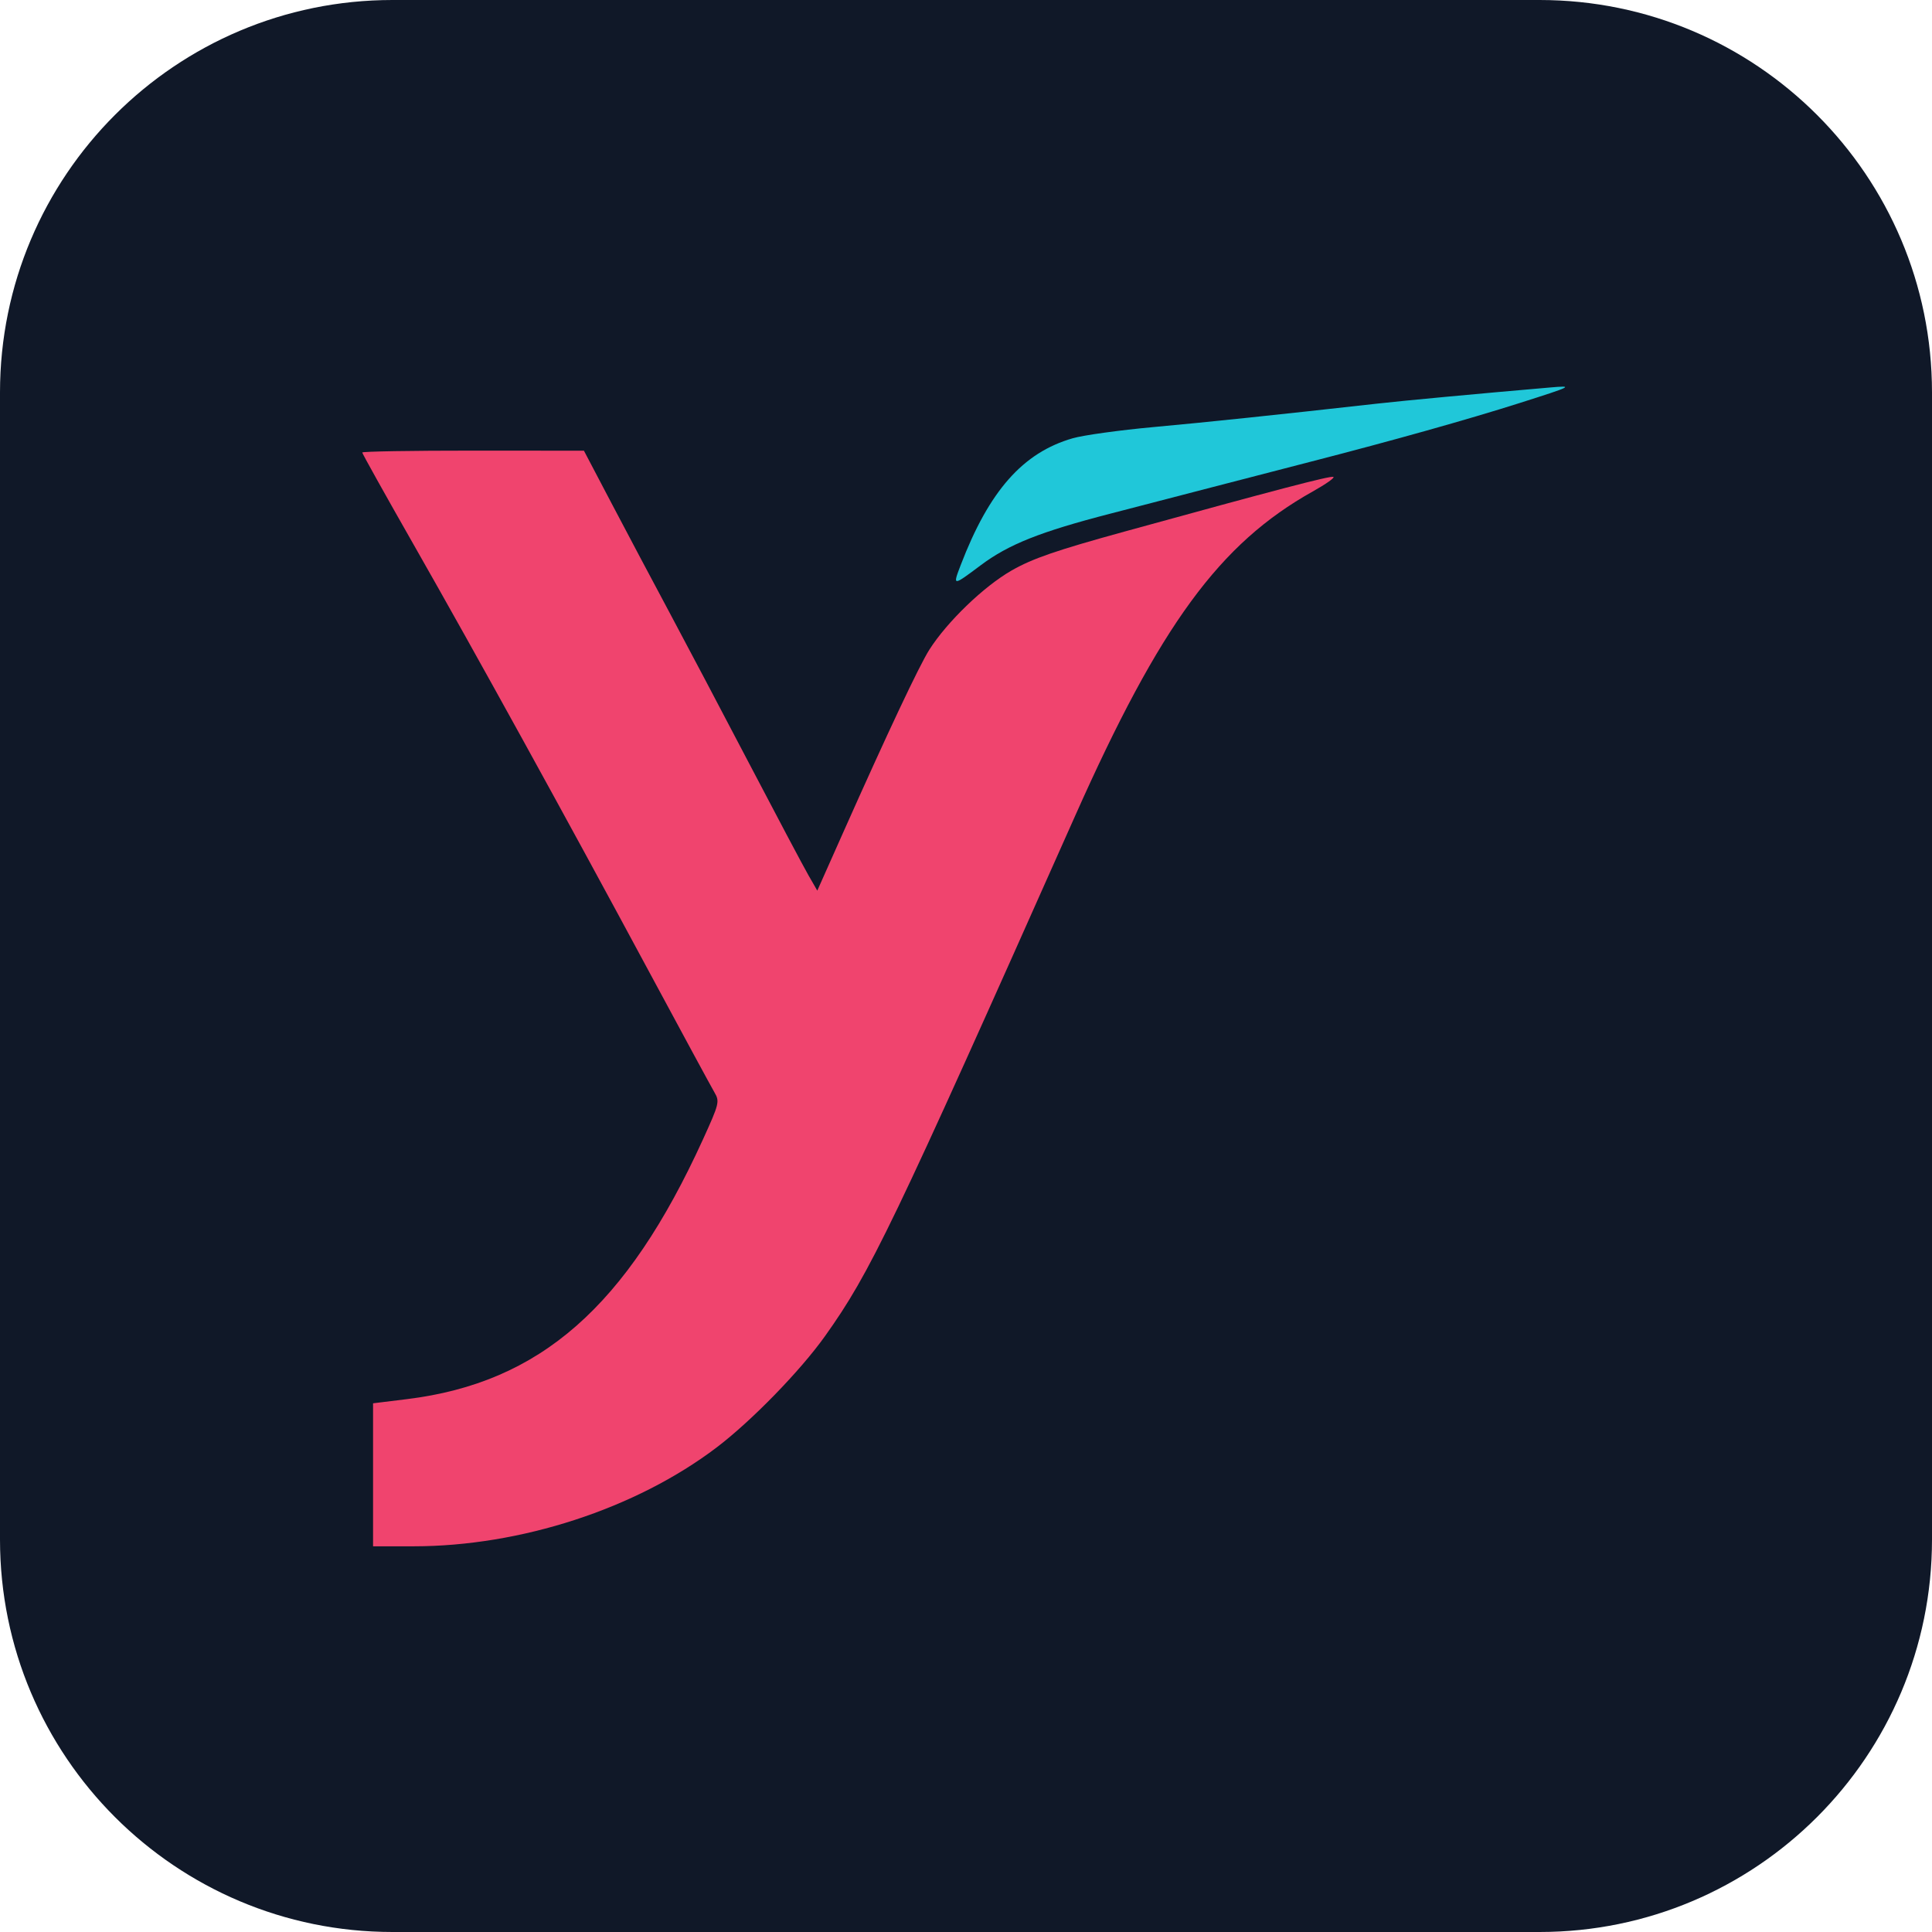
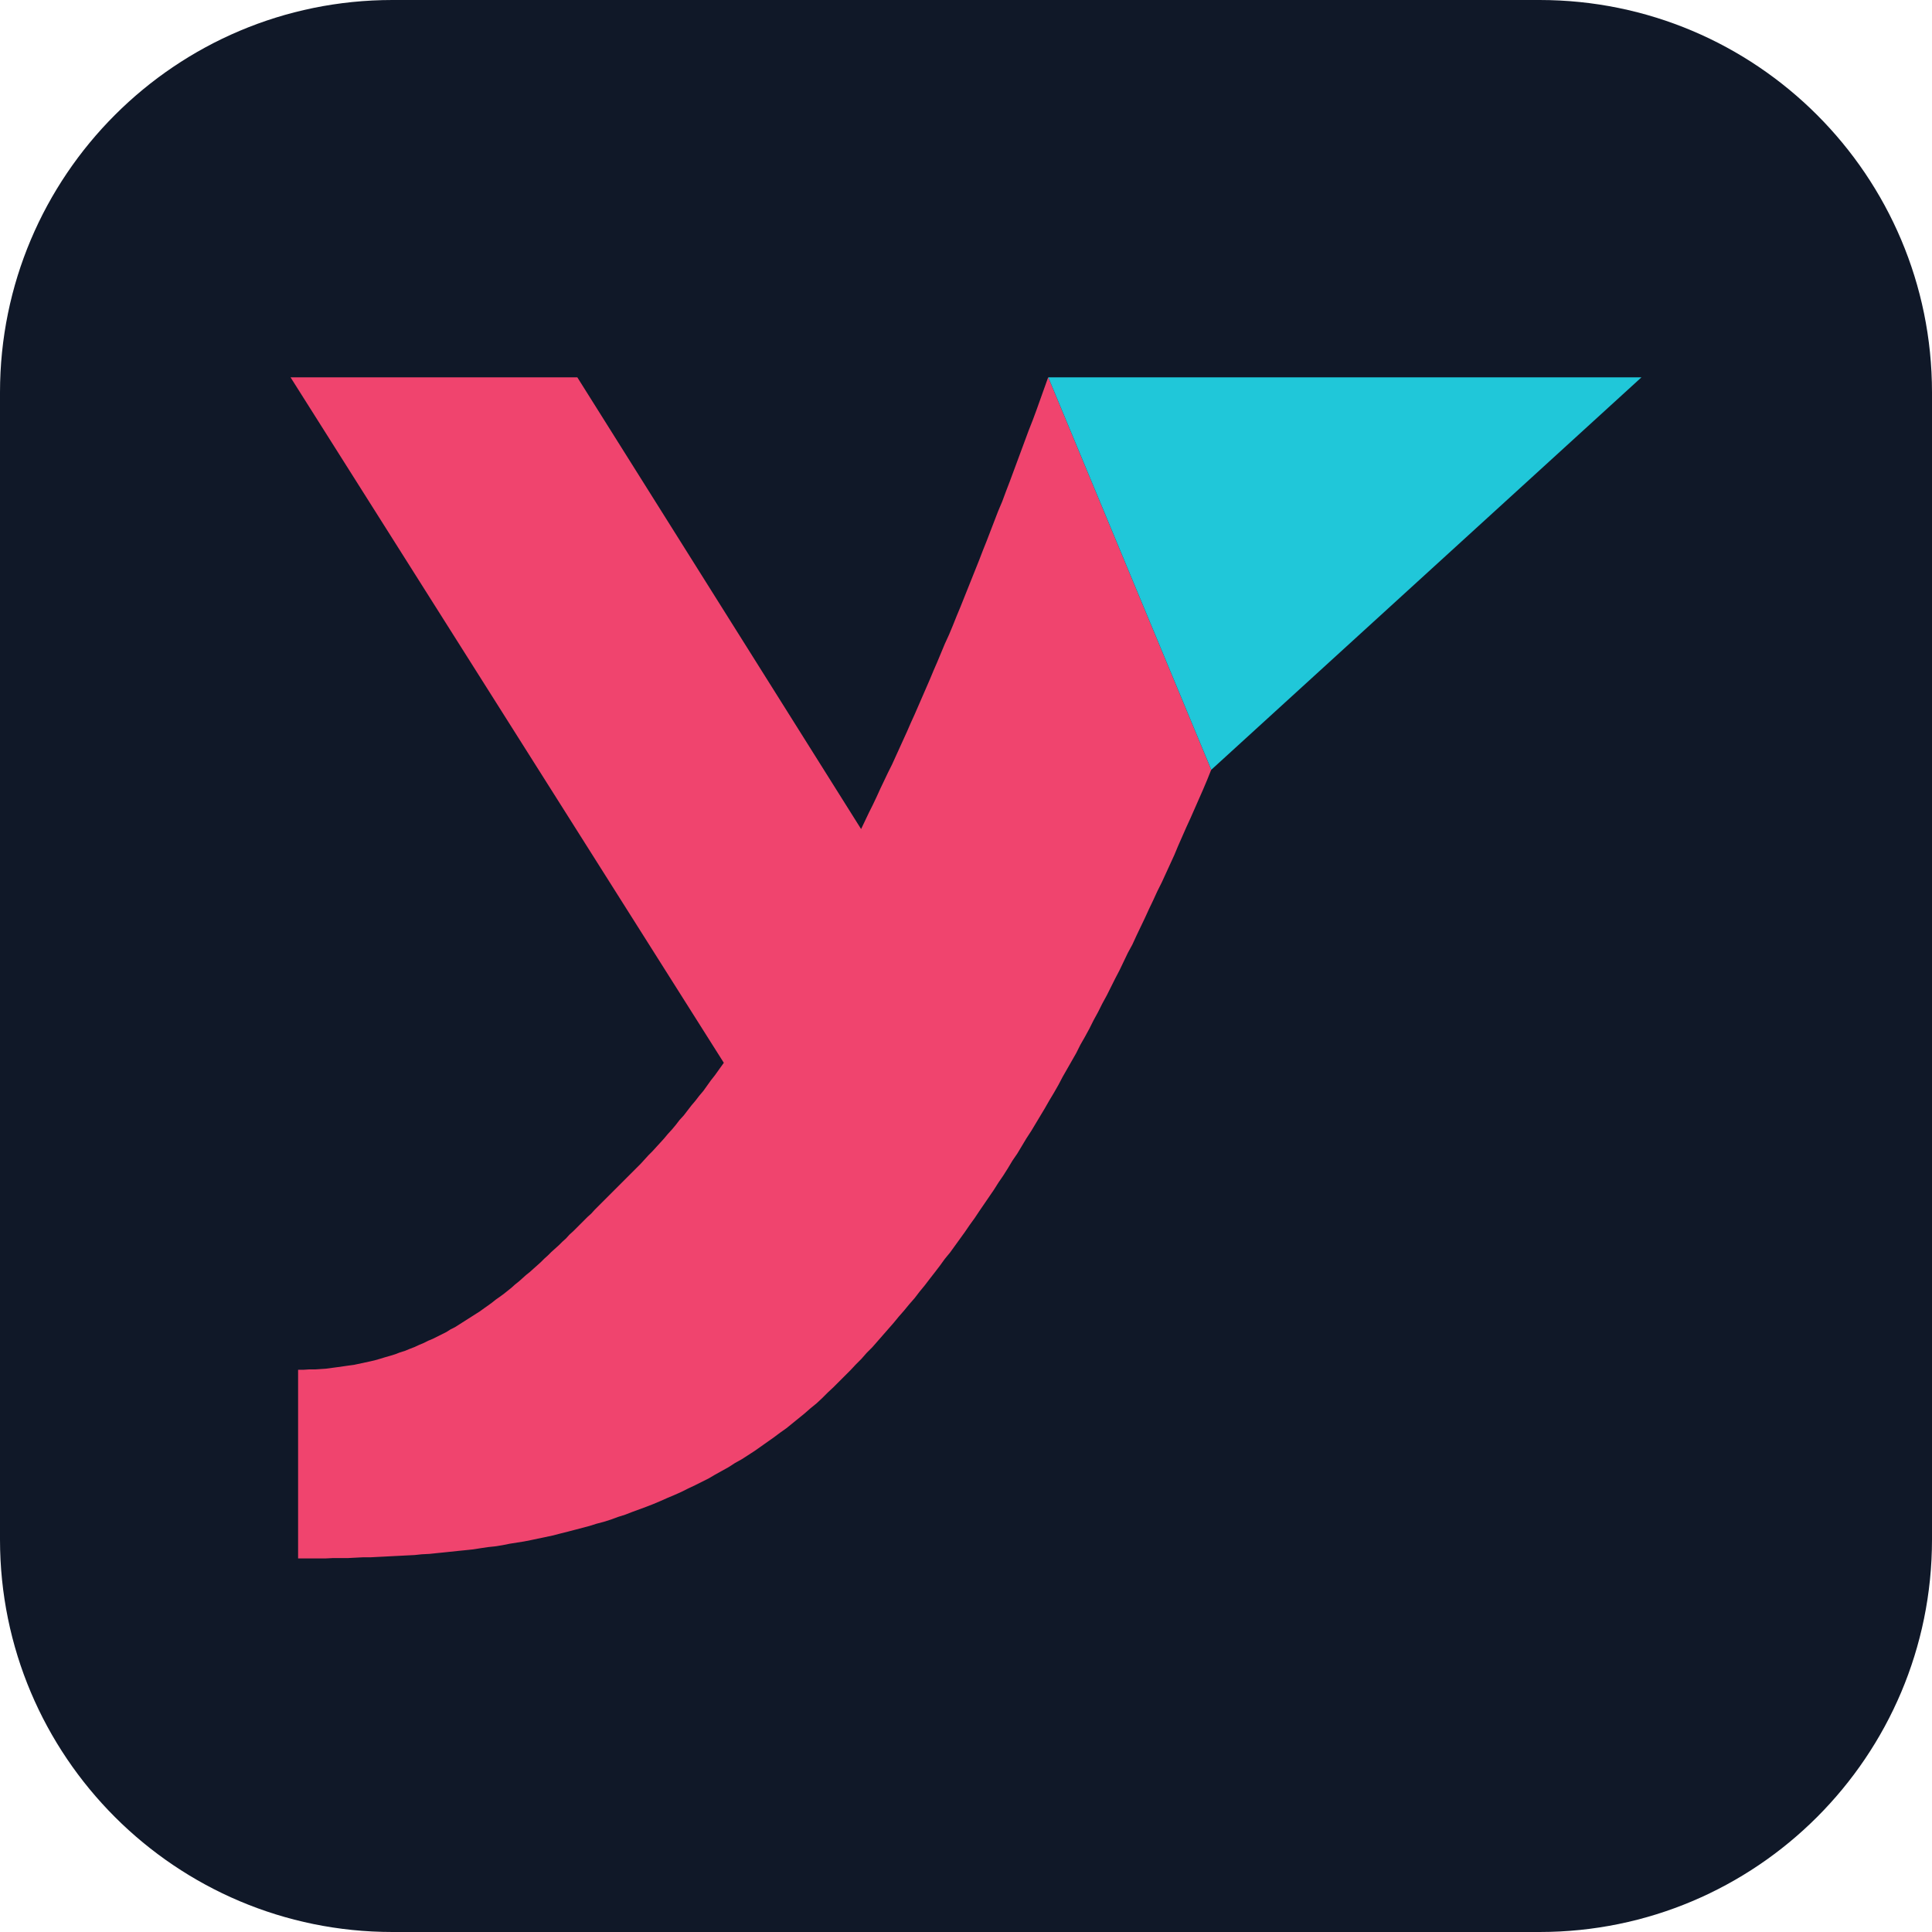
<svg xmlns="http://www.w3.org/2000/svg" width="512" height="512" viewBox="0 0 512 512">
  <rect width="512" height="512" rx="104" fill="#101828" />
-   <g transform="translate(96.0 102.209) scale(0.9552239)">
-     <path fill="#F0446E" fill-rule="evenodd" d="M 3.000,302.160 L 3.000,282.321 12.364,281.170 C 49.345,276.625 73.342,255.578 94.526,209.108 C 99.028,199.230 99.187,198.586 97.736,196.108 C 96.896,194.673 88.582,179.325 79.260,162.000 C 56.094,118.944 31.565,74.447 14.372,44.290 C 6.468,30.425 -0.000,18.837 -0.000,18.540 C -0.000,18.243 13.837,18.009 30.750,18.019 L 61.500,18.039 69.237,32.769 C 73.493,40.871 80.710,54.475 85.276,63.000 C 89.841,71.525 99.815,90.425 107.440,105.000 C 115.065,119.575 122.415,133.433 123.773,135.795 L 126.243,140.090 133.498,123.795 C 145.737,96.304 154.507,77.702 157.320,73.266 C 162.232,65.521 172.466,55.662 180.148,51.276 C 185.986,47.943 192.441,45.718 211.500,40.467 C 253.841,28.803 268.441,24.980 269.416,25.305 C 269.939,25.480 267.366,27.301 263.697,29.353 C 237.861,43.801 221.379,66.318 197.709,119.500 C 146.814,233.851 141.001,245.945 128.427,263.628 C 121.537,273.316 107.929,287.291 98.232,294.635 C 75.846,311.589 43.936,321.985 14.250,321.996 L 3.000,322.000 3.000,302.160 Z" />
-     <path fill="#20C7D9" d="M 166.012,49.816 C 173.915,29.167 183.280,18.563 197.131,14.582 C 200.084,13.733 210.150,12.339 219.500,11.485 C 234.609,10.104 253.295,8.145 281.500,4.987 C 289.277,4.116 308.755,2.297 329.500,0.504 C 336.256,-0.080 335.865,0.119 321.000,4.844 C 306.807,9.355 285.907,15.226 263.500,20.995 C 252.500,23.827 239.450,27.207 234.500,28.505 C 229.550,29.803 217.447,32.946 207.605,35.489 C 188.085,40.531 179.332,44.016 171.560,49.837 C 163.781,55.663 163.774,55.663 166.012,49.816 Z" />
-   </g>
+   <path fill="#F0446E" d="M77.0 100.0L153.0 100.0L251.0 256.0L211.0 312.0ZM79.0 363.0L80.5 363.0L82.0 362.9L83.5 362.9L85.0 362.8L86.5 362.7L88.0 362.5L89.5 362.3L90.9 362.1L92.3 361.9L93.8 361.7L95.2 361.4L96.6 361.1L98.0 360.8L99.3 360.5L100.7 360.1L102.0 359.7L103.4 359.3L104.7 358.9L106.0 358.4L107.3 358.0L108.5 357.5L109.8 357.0L111.1 356.4L112.3 355.9L113.5 355.3L114.7 354.8L115.9 354.2L117.1 353.6L118.3 353.0L119.4 352.3L120.6 351.7L121.7 351.0L122.8 350.3L123.9 349.6L125.0 348.9L126.1 348.2L127.2 347.5L128.3 346.7L129.3 346.0L130.4 345.2L131.4 344.4L132.4 343.7L133.5 342.9L134.5 342.1L135.5 341.3L136.5 340.4L137.5 339.6L138.4 338.8L139.4 337.9L140.4 337.1L141.4 336.2L142.3 335.4L143.3 334.5L144.2 333.6L145.2 332.7L146.1 331.8L147.1 330.9L148.1 330.0L149.0 329.1L150.0 328.2L150.9 327.2L151.9 326.3L152.8 325.4L153.8 324.4L154.7 323.5L155.7 322.5L156.7 321.6L157.6 320.6L158.6 319.6L159.6 318.6L160.6 317.6L161.6 316.6L162.6 315.6L163.6 314.6L164.6 313.6L165.6 312.6L166.6 311.6L167.7 310.5L168.7 309.5L169.8 308.4L170.8 307.3L171.8 306.2L172.9 305.1L173.9 304.0L175.0 302.8L176.0 301.7L177.0 300.5L178.1 299.3L179.1 298.1L180.1 296.8L181.2 295.6L182.2 294.3L183.2 293.0L184.3 291.7L185.3 290.4L186.4 289.1L187.4 287.7L188.4 286.3L189.5 284.9L190.5 283.5L191.5 282.1L192.5 280.7L193.6 279.2L194.6 277.7L195.6 276.2L196.7 274.7L197.7 273.2L198.7 271.6L199.8 270.1L200.8 268.5L201.8 266.9L202.8 265.3L203.9 263.7L204.9 262.0L205.9 260.4L206.9 258.7L208.0 257.0L209.0 255.3L210.0 253.5L211.0 251.8L212.0 250.0L213.1 248.2L214.1 246.4L215.1 244.6L216.1 242.8L217.1 240.9L218.1 239.1L219.2 237.2L220.2 235.3L221.2 233.4L222.2 231.4L223.2 229.5L224.2 227.5L225.2 225.5L226.3 223.5L227.3 221.5L228.3 219.5L229.3 217.4L230.3 215.3L231.3 213.3L232.3 211.2L233.3 209.0L234.3 206.9L235.3 204.8L236.4 202.6L237.4 200.4L238.4 198.2L239.4 196.0L240.4 193.8L241.4 191.5L242.4 189.3L243.4 187.0L244.4 184.7L245.4 182.4L246.4 180.1L247.4 177.7L248.4 175.4L249.4 173.0L250.4 170.6L251.5 168.2L252.5 165.8L253.5 163.3L254.5 160.9L255.5 158.4L256.5 155.9L257.5 153.4L258.5 150.9L259.5 148.4L260.5 145.8L261.5 143.3L262.5 140.7L263.5 138.1L264.5 135.5L265.6 132.9L266.6 130.2L267.6 127.6L268.6 124.9L269.6 122.2L270.6 119.5L271.6 116.8L272.6 114.1L273.7 111.3L274.7 108.6L275.7 105.8L276.7 103.0L277.7 100.2L277.8 100.0L321.0 204.0L320.9 204.2L319.9 206.7L318.8 209.3L317.7 211.8L316.6 214.3L315.5 216.8L314.4 219.2L313.3 221.7L312.2 224.2L311.2 226.6L310.1 229.0L309.0 231.4L307.9 233.8L306.7 236.2L305.6 238.6L304.5 240.9L303.4 243.3L302.3 245.6L301.2 247.9L300.1 250.3L298.9 252.5L297.8 254.8L296.7 257.1L295.5 259.4L294.4 261.6L293.3 263.8L292.1 266.0L291.0 268.2L289.8 270.4L288.7 272.6L287.5 274.8L286.3 276.9L285.2 279.1L284.0 281.2L282.8 283.3L281.6 285.4L280.5 287.5L279.3 289.6L278.1 291.6L276.9 293.7L275.7 295.7L274.5 297.7L273.3 299.7L272.0 301.7L270.8 303.7L269.6 305.7L268.3 307.6L267.1 309.6L265.9 311.5L264.6 313.4L263.4 315.3L262.1 317.2L260.8 319.1L259.5 321.0L258.3 322.8L257.0 324.6L255.7 326.5L254.4 328.3L253.1 330.1L251.8 331.9L250.4 333.6L249.1 335.4L247.8 337.1L246.4 338.9L245.1 340.6L243.7 342.3L242.4 344.0L241.0 345.6L239.6 347.3L238.2 348.9L236.8 350.6L235.4 352.2L234.0 353.8L232.6 355.4L231.2 357.0L229.7 358.5L228.3 360.1L226.8 361.6L225.4 363.1L223.9 364.6L222.4 366.1L220.9 367.6L219.4 369.0L217.9 370.5L216.4 371.9L214.8 373.2L213.2 374.6L211.6 375.9L210.0 377.2L208.4 378.5L206.7 379.7L205.1 380.9L203.4 382.1L201.7 383.3L200.0 384.5L198.3 385.6L196.6 386.7L194.8 387.7L193.1 388.8L191.3 389.8L189.5 390.8L187.8 391.8L186.0 392.7L184.2 393.6L182.3 394.5L180.5 395.4L178.7 396.2L176.8 397.0L175.0 397.8L173.1 398.6L171.3 399.3L169.4 400.0L167.5 400.7L165.7 401.4L163.8 402.0L161.9 402.7L160.0 403.3L158.1 403.8L156.2 404.4L154.3 404.9L152.4 405.4L150.5 405.9L148.5 406.4L146.6 406.9L144.7 407.3L142.8 407.7L140.9 408.1L138.9 408.5L137.0 408.8L135.1 409.1L133.1 409.5L131.2 409.8L129.3 410.0L127.3 410.3L125.4 410.6L123.5 410.8L121.5 411.0L119.6 411.2L117.7 411.4L115.7 411.6L113.8 411.8L111.8 411.9L109.9 412.1L107.9 412.2L106.0 412.3L104.0 412.4L102.1 412.5L100.1 412.6L98.2 412.7L96.2 412.7L94.2 412.8L92.3 412.9L90.3 412.9L88.3 412.9L86.3 413.0L84.3 413.0L82.3 413.0L80.3 413.0L79.0 413.0Z" />
+   <path fill="#20C7D9" d="M277.8 100.0L435.0 100.0L321.0 204.0Z" />
</svg>
